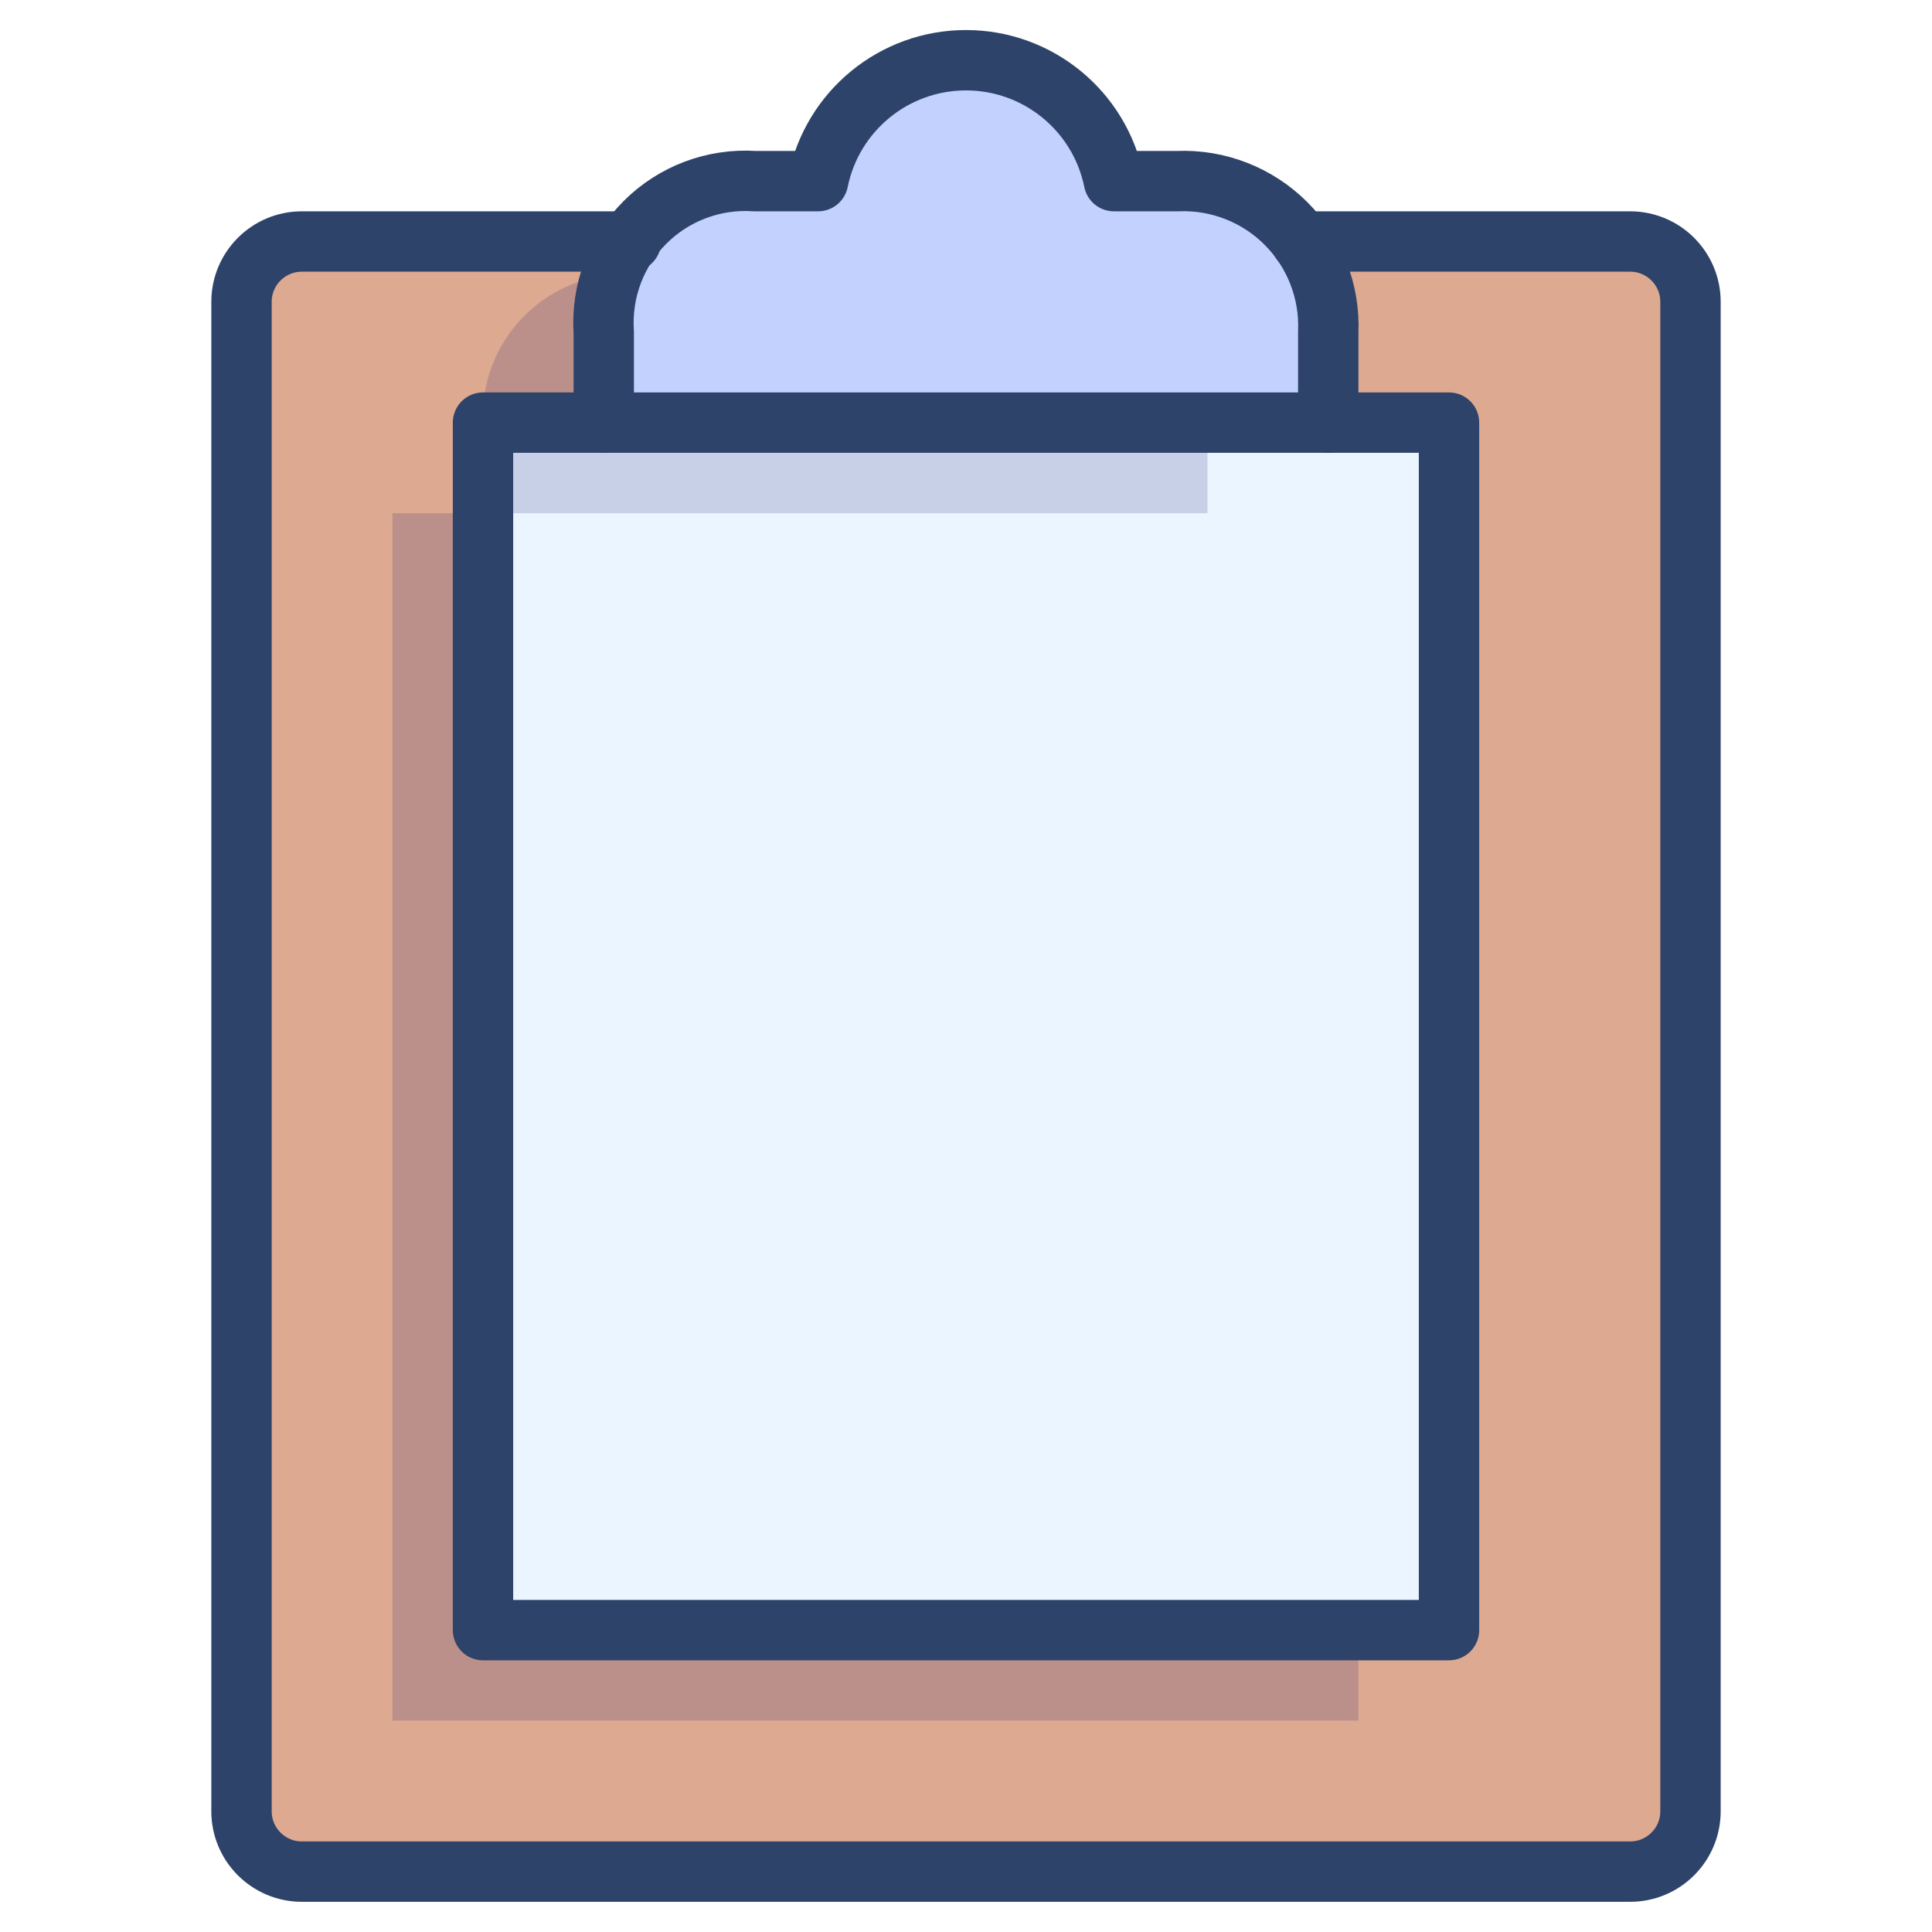
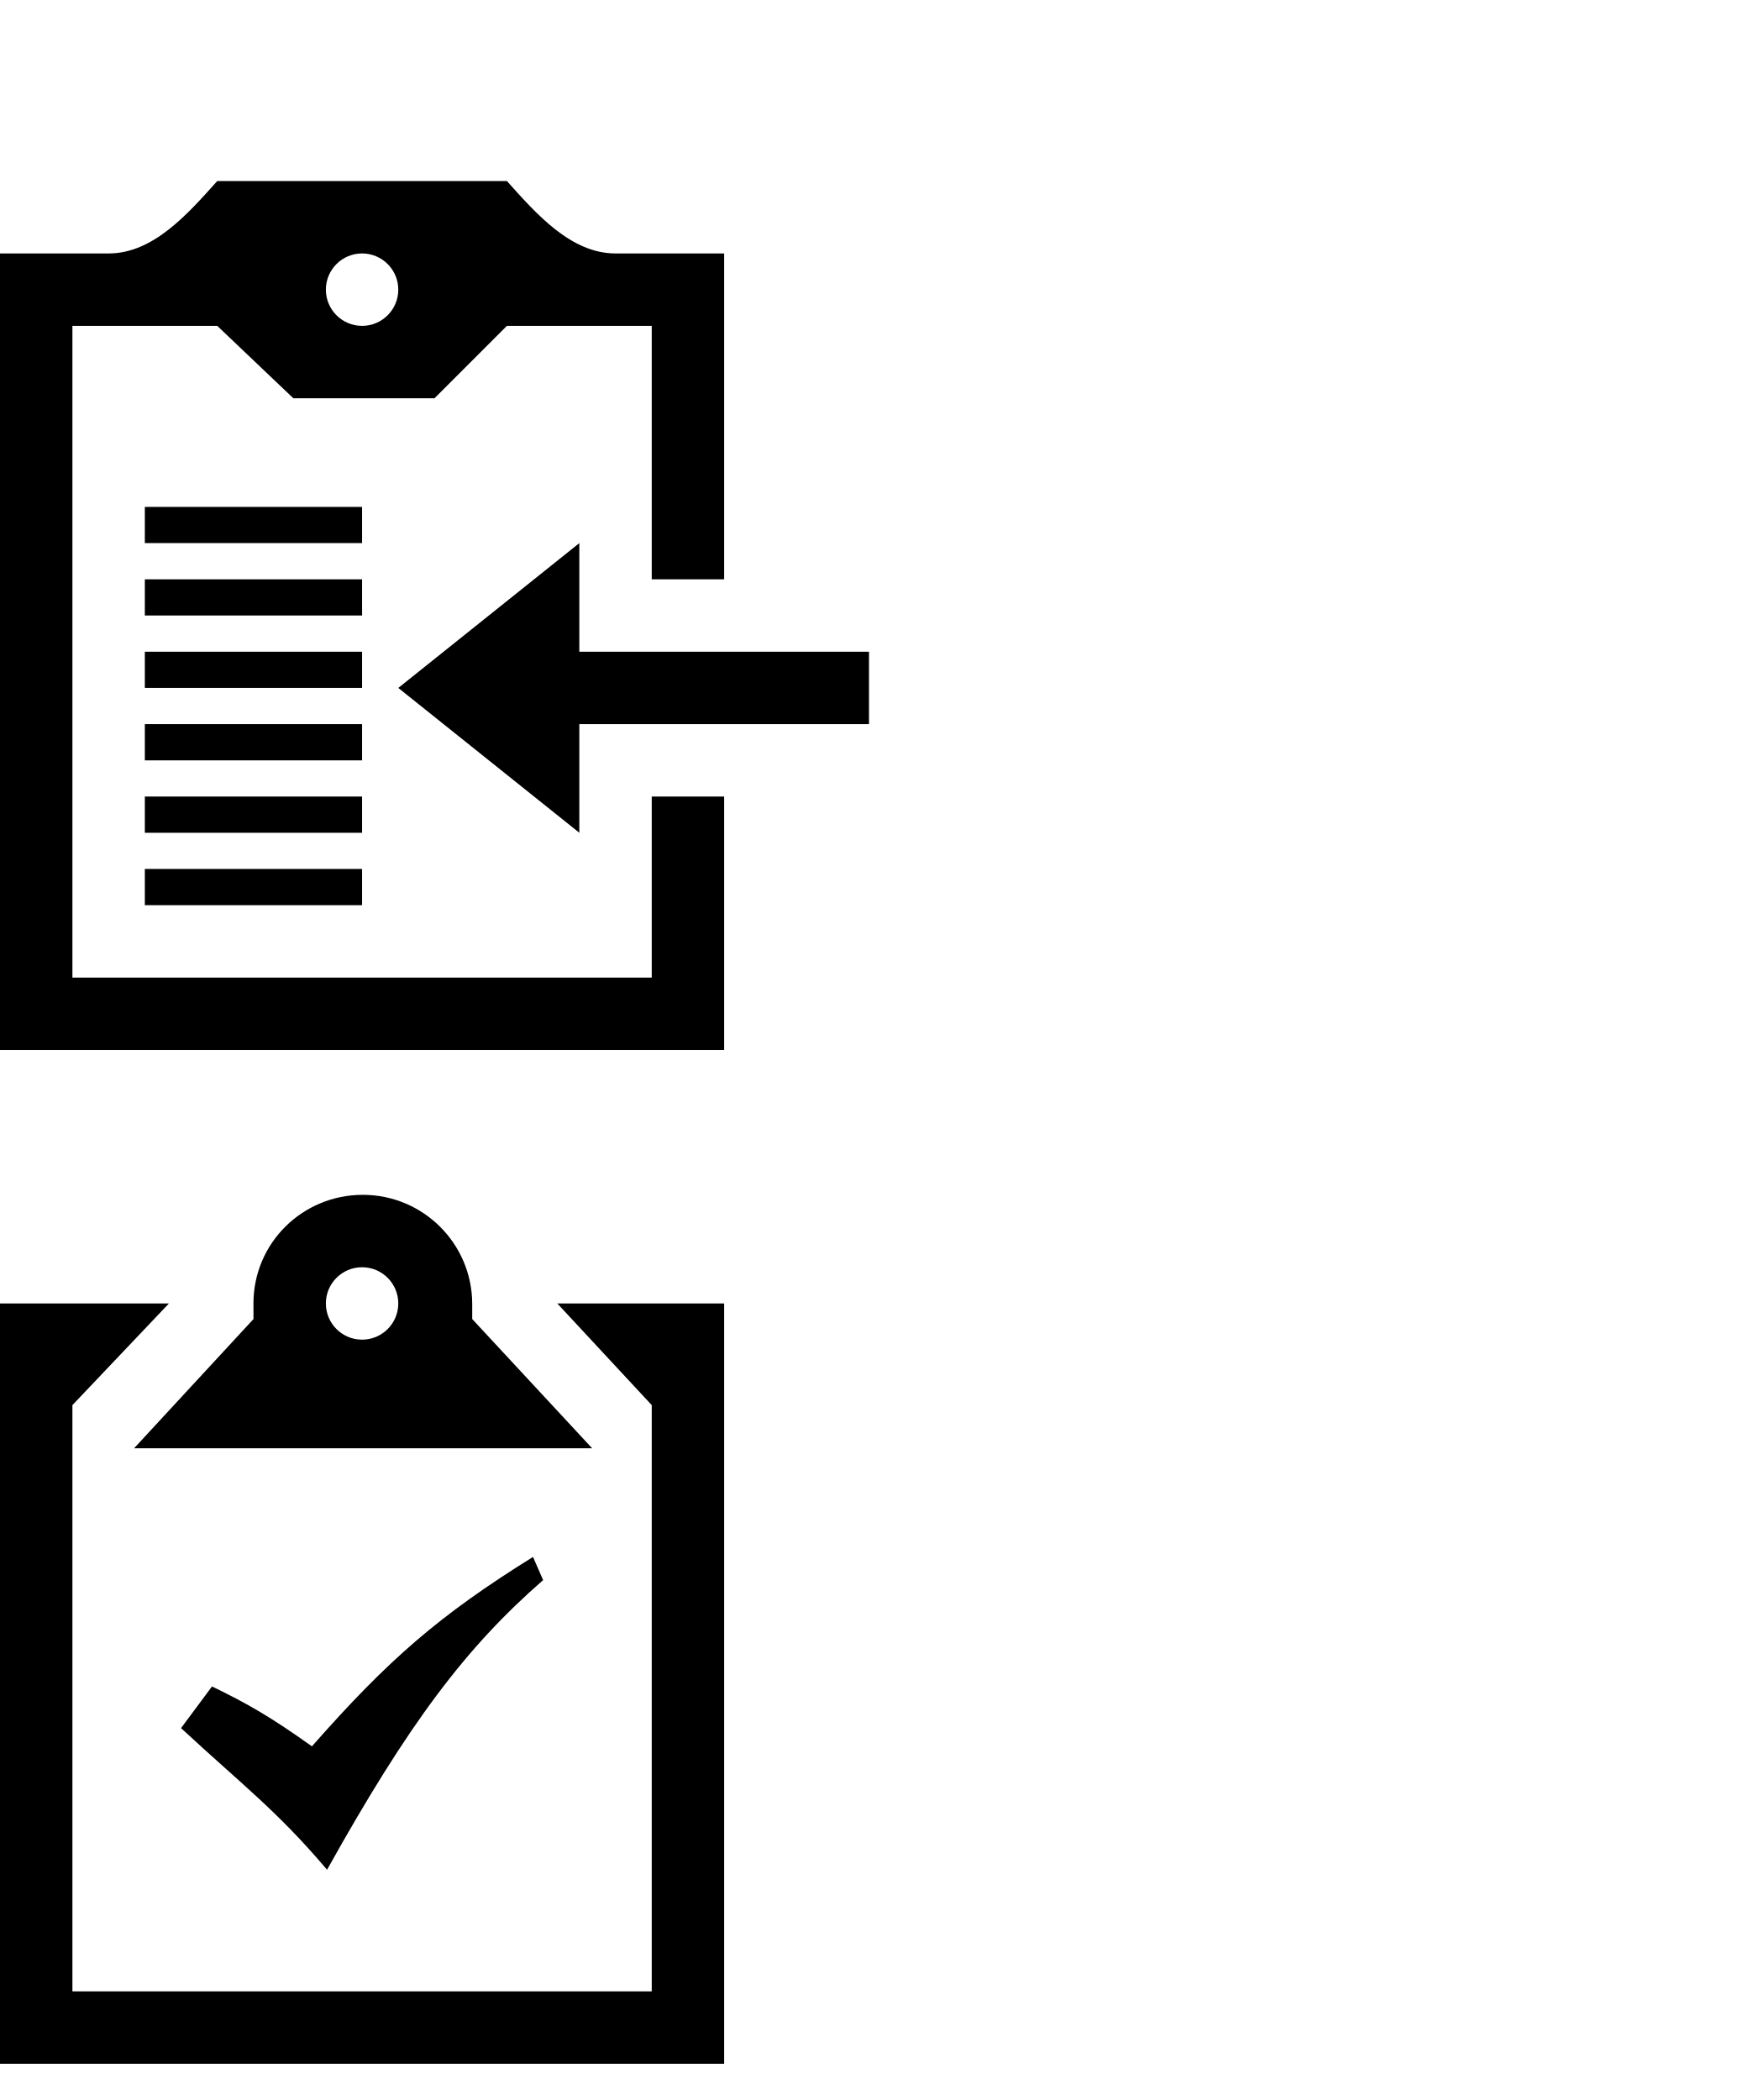
- <svg xmlns="http://www.w3.org/2000/svg" viewBox="0 0 64 64">
-   <path d="M54 8H43.1a5.2 5.2 0 0 1 .9 3v3h4v40H16V14h4v-3a5.2 5.2 0 0 1 .9-3H10a2 2 0 0 0-2 2v50a2 2 0 0 0 2 2h44a2 2 0 0 0 2-2V10a2 2 0 0 0-2-2z" fill="#dda991" />
-   <path d="M39 6h-2.1a5 5 0 0 0-9.8 0H25a4.7 4.7 0 0 0-5 5v3h24v-3a4.8 4.8 0 0 0-5-5z" fill="#c3d1ff" />
-   <path fill="#ebf5ff" d="M16 14h32v40H16z" />
-   <path fill="#000064" opacity=".15" d="M13 57h32v-3H16V17h-3v40zm3-43v3h24v-3H20v-3a5.6 5.6 0 0 1 .3-1.9A4.7 4.7 0 0 0 16 14z" />
-   <path fill="none" stroke="#2e4369" stroke-linecap="round" stroke-miterlimit="10" stroke-width="2" d="M20 14h-4v40h32V14h-4" stroke-linejoin="round" />
-   <path d="M43.1 8H54a2 2 0 0 1 2 2v50a2 2 0 0 1-2 2H10a2 2 0 0 1-2-2V10a2 2 0 0 1 2-2h10.9" fill="none" stroke="#2e4369" stroke-linecap="round" stroke-miterlimit="10" stroke-width="2" stroke-linejoin="round" />
-   <path d="M39 6h-2.1a5 5 0 0 0-9.8 0H25a4.7 4.7 0 0 0-5 5v3h24v-3a4.8 4.8 0 0 0-5-5z" fill="none" stroke="#2e4369" stroke-linecap="round" stroke-miterlimit="10" stroke-width="2" stroke-linejoin="round" />
+ <svg xmlns="http://www.w3.org/2000/svg" width="48" height="58" viewBox="0 0 48 48" fill-rule="evenodd" clip-rule="evenodd">
+   <path d="M20 24h-20v-22h3c1.229 0 2.18-1.084 3-2h8c.82.916 1.771 2 3 2h3v9h-2v-7h-4l-2 2h-3.898l-2.102-2h-4v18h16v-5h2v7zm-10-4h-6v-1h6v1zm0-2h-6v-1h6v1zm6-5h8v2h-8v3l-5-4 5-4v3zm-6 3h-6v-1h6v1zm0-2h-6v-1h6v1zm0-2h-6v-1h6v1zm0-2h-6v-1h6v1zm-1-7c0 .552.448 1 1 1s1-.448 1-1-.448-1-1-1-1 .448-1 1z" />
+   <path transform="translate(-2, 28)" d="M7 14.729l.855-1.151c1 .484 1.635.852 2.76 1.654 2.113-2.399 3.511-3.616 6.106-5.231l.279.64c-2.141 1.869-3.709 3.949-5.967 7.999-1.393-1.64-2.322-2.326-4.033-3.911zm15-11.729v21h-20v-21h4.666l-2.666 2.808v16.192h16v-16.192l-2.609-2.808h4.609zm-3.646 4l-3.312-3.569v-.41c.001-1.668-1.352-3.021-3.021-3.021-1.667 0-3.021 1.332-3.021 3l.001.431-3.298 3.569h12.651zm-6.354-5c.553 0 1 .448 1 1s-.447 1-1 1-1-.448-1-1 .447-1 1-1z" />
</svg>
